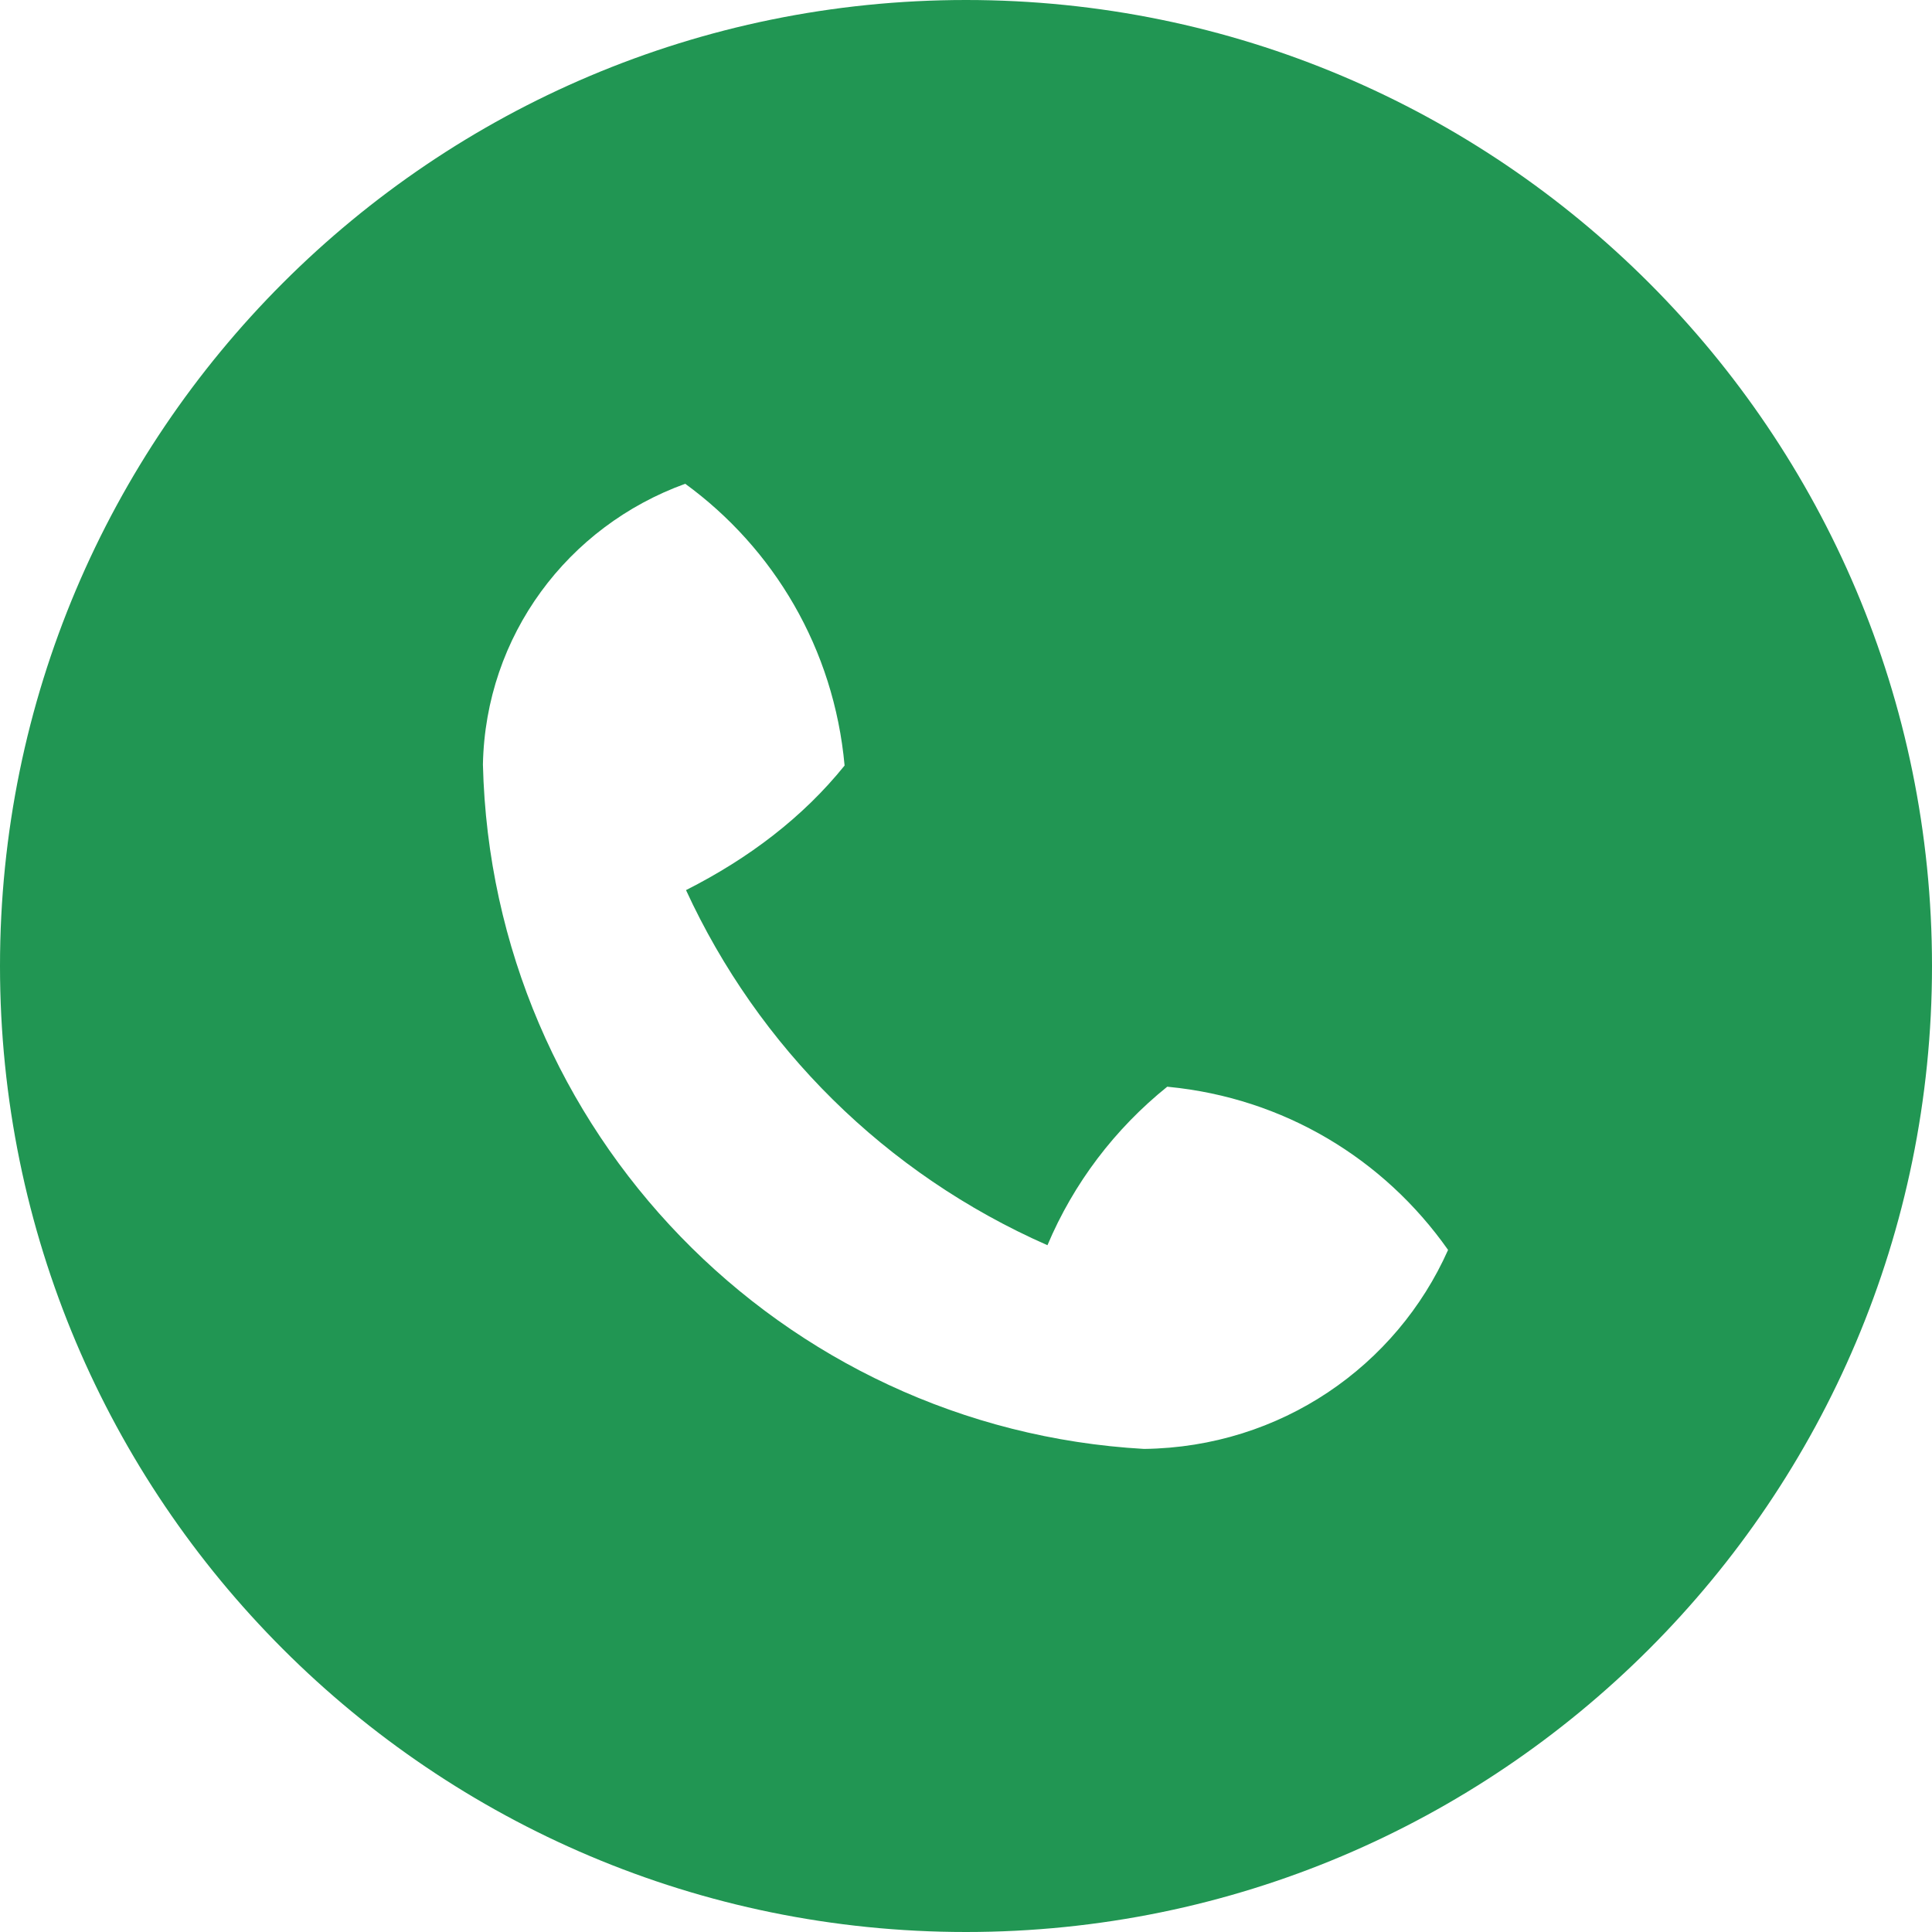
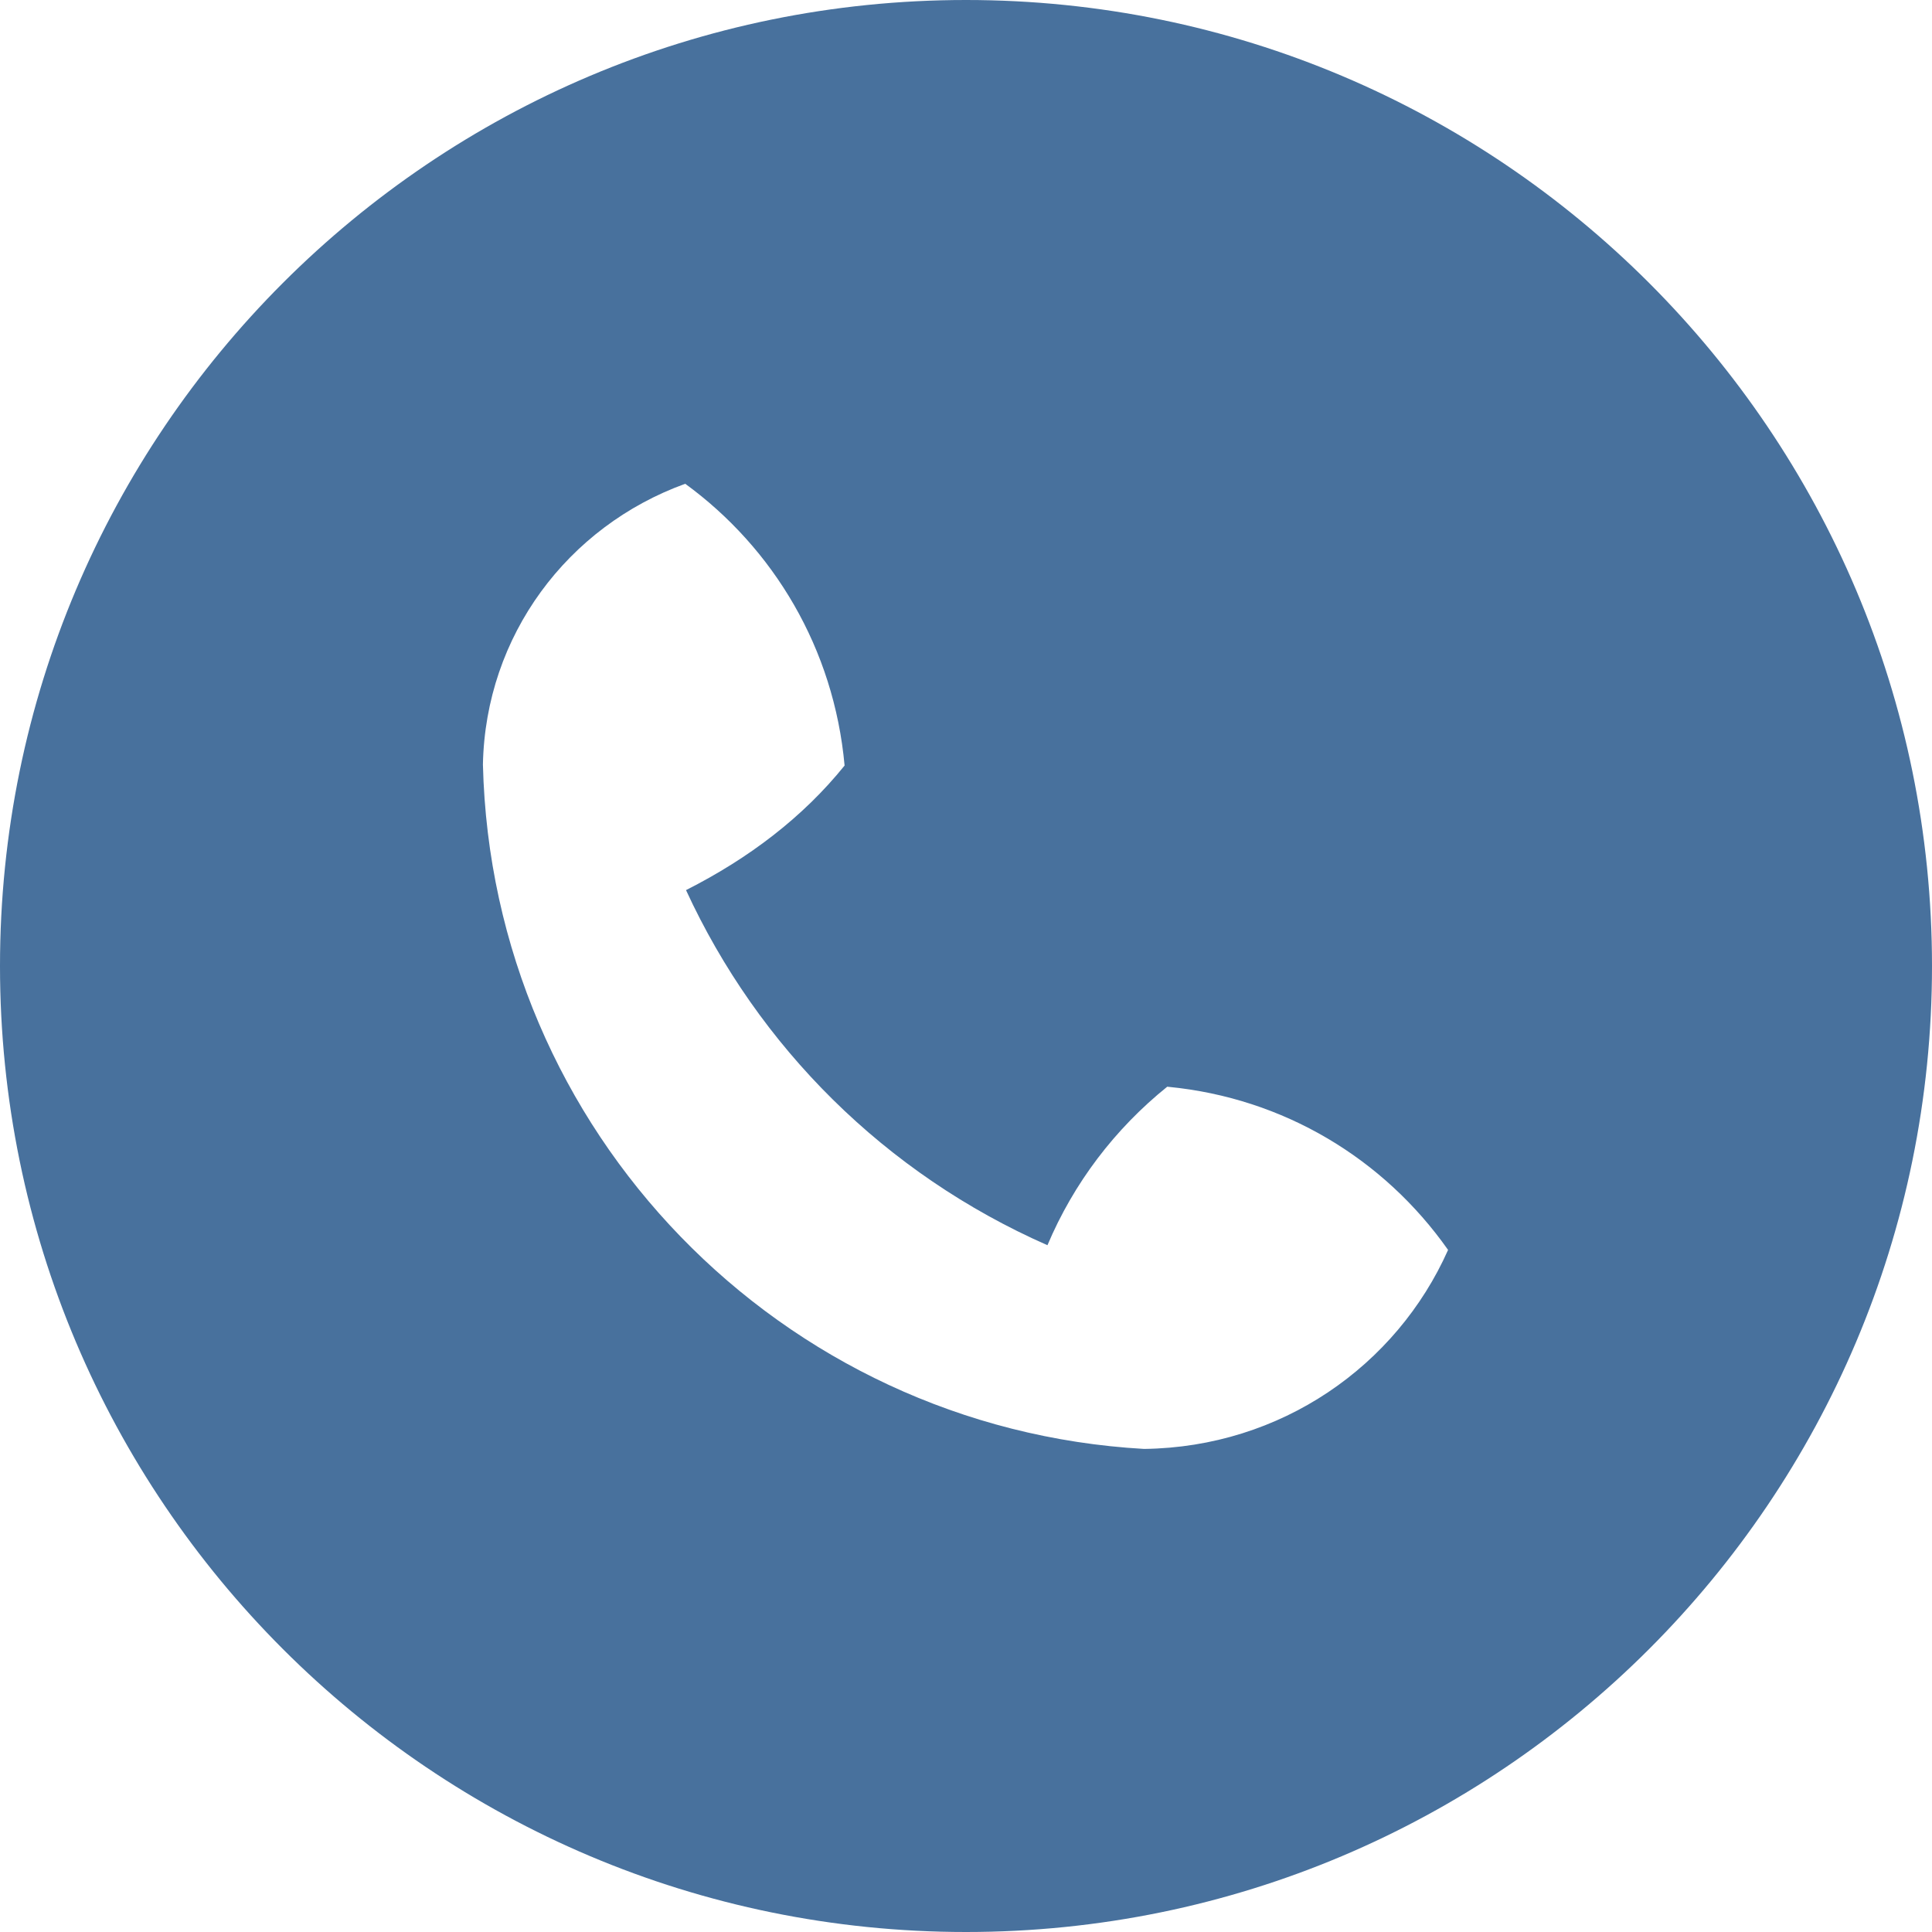
<svg xmlns="http://www.w3.org/2000/svg" xmlns:xlink="http://www.w3.org/1999/xlink" width="25" height="25" viewBox="0 0 25 25" version="1.1">
  <g id="Canvas" transform="translate(-4909 -2651)">
    <g id="noun_555068_cc">
      <g id="Vector">
-         <use xlink:href="#path0_fill" transform="translate(4909 2651)" fill="#219653" />
+         <use xlink:href="#path0_fill" transform="translate(4909 2651)" fill="#48719D" />
      </g>
    </g>
  </g>
  <defs>
    <path id="path0_fill" d="M 12.5 25C 5.596 25 0 19.404 0 12.5C 0 5.596 5.596 0 12.5 0C 19.404 0 25 5.596 25 12.5C 25 19.404 19.404 25 12.5 25ZM 15.104 14.062C 14.425 14.609 13.893 15.31 13.554 16.113C 11.453 15.188 9.812 13.547 8.877 11.518C 9.69 11.107 10.39 10.575 10.929 9.906C 10.791 8.391 10.01 7.094 8.867 6.26C 7.344 6.811 6.282 8.226 6.249 9.893C 6.364 14.644 10.106 18.483 14.804 18.749C 16.575 18.727 18.07 17.675 18.738 16.174C 17.905 14.99 16.608 14.209 15.123 14.064L 15.104 14.062Z" />
  </defs>
</svg>
